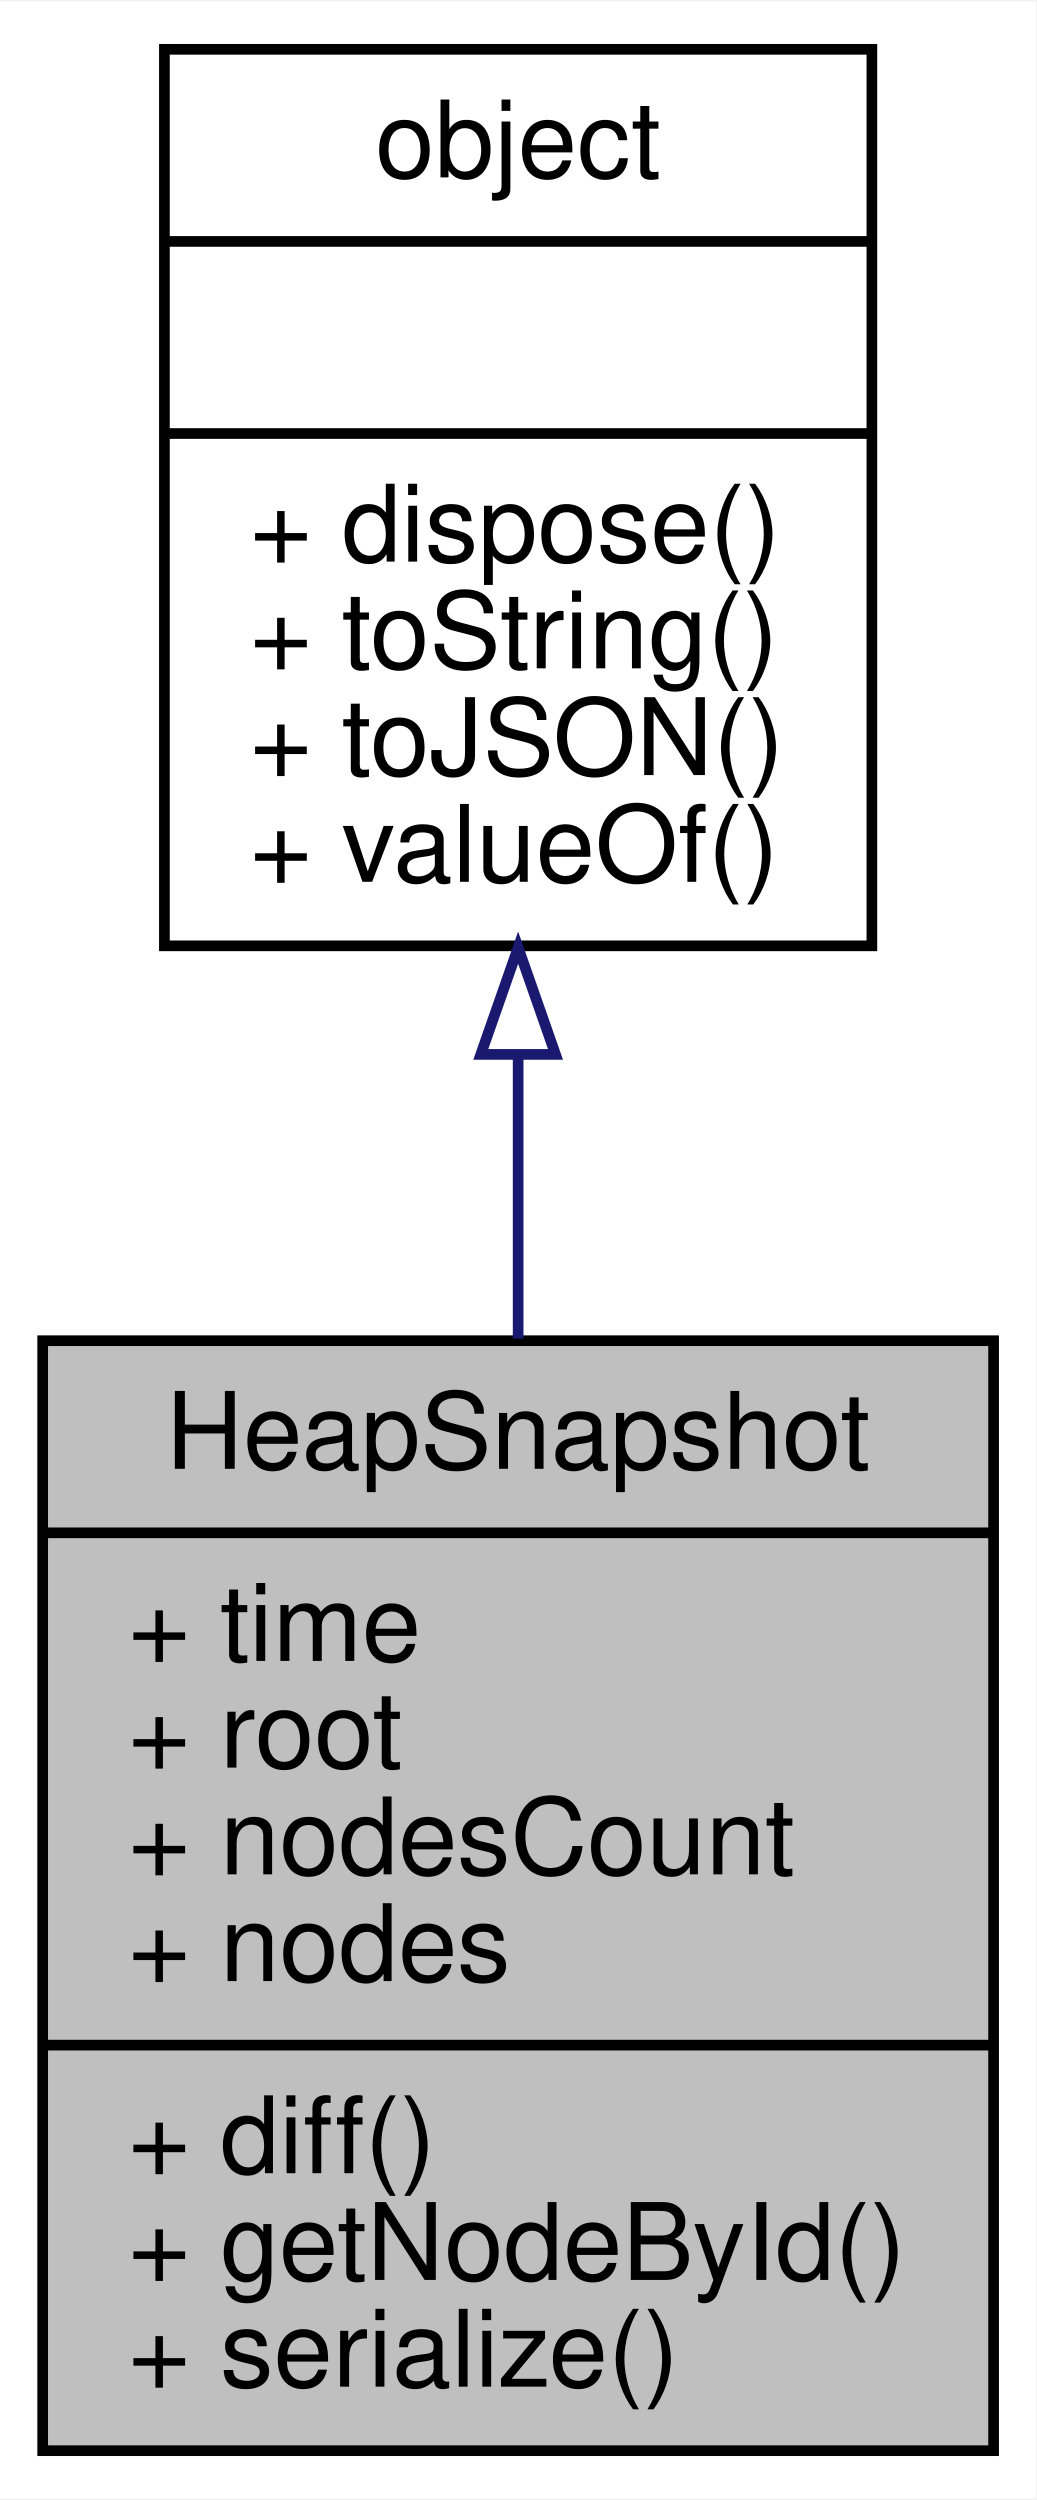
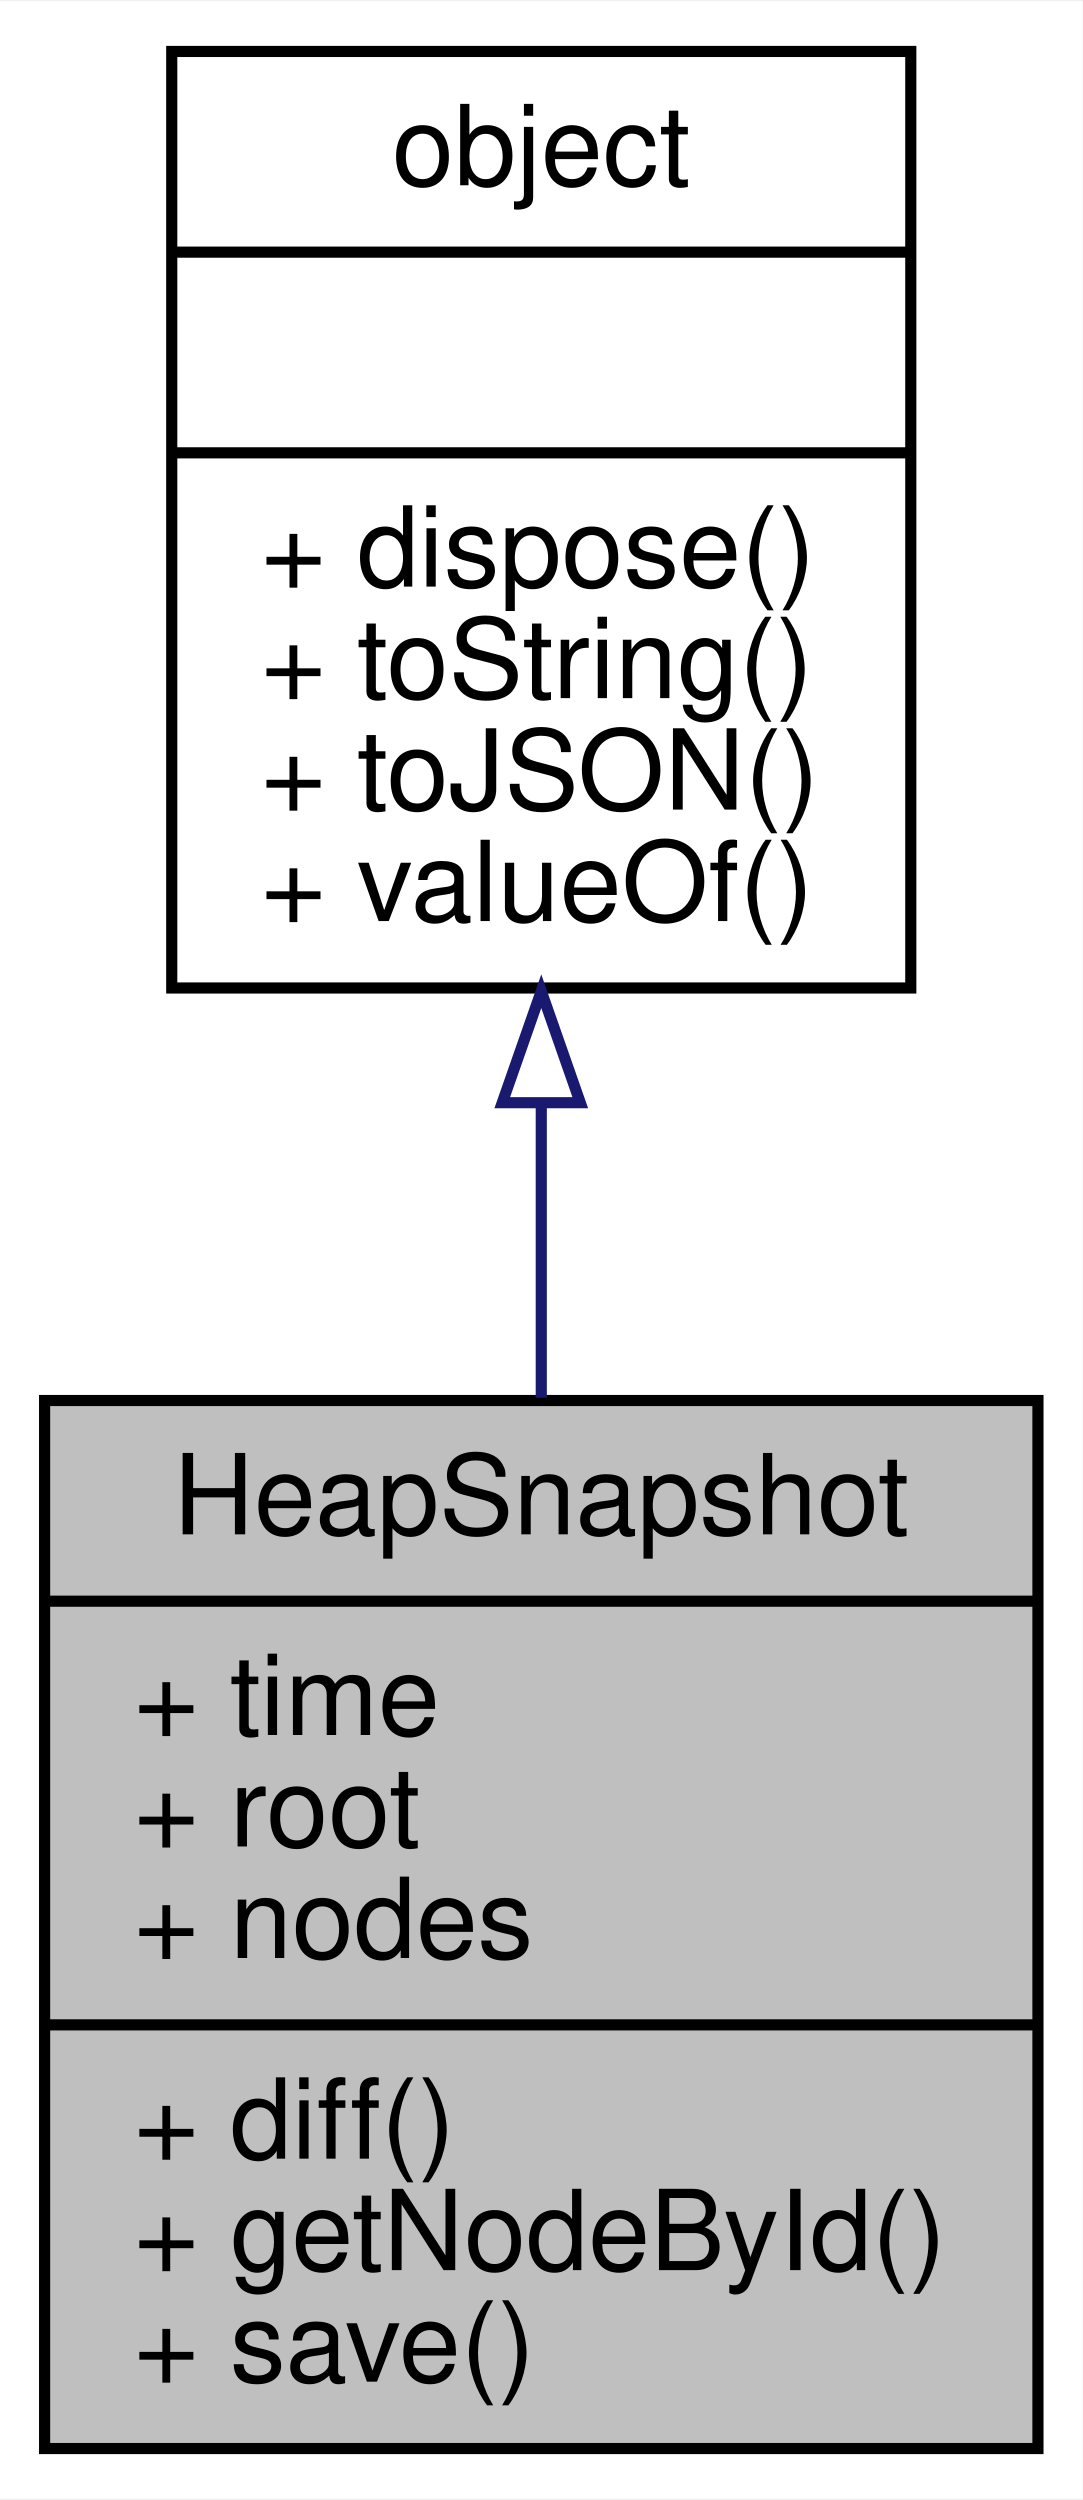
- <svg xmlns="http://www.w3.org/2000/svg" xmlns:xlink="http://www.w3.org/1999/xlink" width="97pt" height="234pt" viewBox="0.00 0.00 97.10 234.00">
-   <g id="graph0" class="graph" transform="scale(1 1) rotate(0) translate(4 230)">
-     <polygon fill="white" stroke="none" points="-4,4 -4,-230 93.096,-230 93.096,4 -4,4" />
+ <svg xmlns="http://www.w3.org/2000/svg" xmlns:xlink="http://www.w3.org/1999/xlink" width="97pt" height="224pt" viewBox="0.00 0.00 97.10 224.00">
+   <g id="graph0" class="graph" transform="scale(1 1) rotate(0) translate(4 220)">
+     <polygon fill="white" stroke="none" points="-4,4 -4,-220 93.096,-220 93.096,4 -4,4" />
    <g id="node1" class="node">
-       <polygon fill="#bfbfbf" stroke="black" points="0,-0.5 0,-104.5 89.096,-104.5 89.096,-0.5 0,-0.5" />
-       <text text-anchor="middle" x="44.548" y="-92.5" font-family="Helvetica,sans-Serif" font-size="10.00">HeapSnapshot</text>
-       <polyline fill="none" stroke="black" points="0,-86.5 89.096,-86.5 " />
-       <text text-anchor="start" x="8" y="-74.5" font-family="Helvetica,sans-Serif" font-size="10.00">+ time</text>
-       <text text-anchor="start" x="8" y="-64.5" font-family="Helvetica,sans-Serif" font-size="10.00">+ root</text>
-       <text text-anchor="start" x="8" y="-54.5" font-family="Helvetica,sans-Serif" font-size="10.00">+ nodesCount</text>
+       <polygon fill="#bfbfbf" stroke="black" points="0,-0.5 0,-94.5 89.096,-94.5 89.096,-0.5 0,-0.5" />
+       <text text-anchor="middle" x="44.548" y="-82.5" font-family="Helvetica,sans-Serif" font-size="10.00">HeapSnapshot</text>
+       <polyline fill="none" stroke="black" points="0,-76.5 89.096,-76.5 " />
+       <text text-anchor="start" x="8" y="-64.5" font-family="Helvetica,sans-Serif" font-size="10.00">+ time</text>
+       <text text-anchor="start" x="8" y="-54.5" font-family="Helvetica,sans-Serif" font-size="10.00">+ root</text>
      <text text-anchor="start" x="8" y="-44.5" font-family="Helvetica,sans-Serif" font-size="10.00">+ nodes</text>
      <polyline fill="none" stroke="black" points="0,-38.5 89.096,-38.5 " />
      <text text-anchor="start" x="8" y="-26.5" font-family="Helvetica,sans-Serif" font-size="10.00">+ diff()</text>
      <text text-anchor="start" x="8" y="-16.5" font-family="Helvetica,sans-Serif" font-size="10.00">+ getNodeById()</text>
-       <text text-anchor="start" x="8" y="-6.5" font-family="Helvetica,sans-Serif" font-size="10.00">+ serialize()</text>
+       <text text-anchor="start" x="8" y="-6.5" font-family="Helvetica,sans-Serif" font-size="10.00">+ save()</text>
    </g>
    <g id="node2" class="node">
      <g id="a_node2">
        <a xlink:href="../../db/d38/interfaceobject.html" target="_top" xlink:title="基础对象，所有对象均继承于此 ">
-           <polygon fill="white" stroke="black" points="11.404,-141.5 11.404,-225.5 77.692,-225.5 77.692,-141.5 11.404,-141.5" />
-           <text text-anchor="middle" x="44.548" y="-213.5" font-family="Helvetica,sans-Serif" font-size="10.00">object</text>
-           <polyline fill="none" stroke="black" points="11.404,-207.5 77.692,-207.5 " />
-           <text text-anchor="middle" x="44.548" y="-195.5" font-family="Helvetica,sans-Serif" font-size="10.00"> </text>
-           <polyline fill="none" stroke="black" points="11.404,-189.5 77.692,-189.5 " />
-           <text text-anchor="start" x="19.404" y="-177.5" font-family="Helvetica,sans-Serif" font-size="10.00">+ dispose()</text>
-           <text text-anchor="start" x="19.404" y="-167.5" font-family="Helvetica,sans-Serif" font-size="10.00">+ toString()</text>
-           <text text-anchor="start" x="19.404" y="-157.5" font-family="Helvetica,sans-Serif" font-size="10.00">+ toJSON()</text>
-           <text text-anchor="start" x="19.404" y="-147.5" font-family="Helvetica,sans-Serif" font-size="10.00">+ valueOf()</text>
+           <polygon fill="white" stroke="black" points="11.404,-131.5 11.404,-215.5 77.692,-215.5 77.692,-131.5 11.404,-131.5" />
+           <text text-anchor="middle" x="44.548" y="-203.5" font-family="Helvetica,sans-Serif" font-size="10.00">object</text>
+           <polyline fill="none" stroke="black" points="11.404,-197.5 77.692,-197.5 " />
+           <text text-anchor="middle" x="44.548" y="-185.5" font-family="Helvetica,sans-Serif" font-size="10.00"> </text>
+           <polyline fill="none" stroke="black" points="11.404,-179.5 77.692,-179.5 " />
+           <text text-anchor="start" x="19.404" y="-167.5" font-family="Helvetica,sans-Serif" font-size="10.00">+ dispose()</text>
+           <text text-anchor="start" x="19.404" y="-157.5" font-family="Helvetica,sans-Serif" font-size="10.00">+ toString()</text>
+           <text text-anchor="start" x="19.404" y="-147.5" font-family="Helvetica,sans-Serif" font-size="10.00">+ toJSON()</text>
+           <text text-anchor="start" x="19.404" y="-137.5" font-family="Helvetica,sans-Serif" font-size="10.00">+ valueOf()</text>
        </a>
      </g>
    </g>
    <g id="edge1" class="edge">
-       <path fill="none" stroke="midnightblue" d="M44.548,-131.261C44.548,-122.517 44.548,-113.434 44.548,-104.691" />
-       <polygon fill="none" stroke="midnightblue" points="41.048,-131.329 44.548,-141.329 48.048,-131.329 41.048,-131.329" />
+       <path fill="none" stroke="midnightblue" d="M44.548,-121.122C44.548,-112.378 44.548,-103.343 44.548,-94.742" />
+       <polygon fill="none" stroke="midnightblue" points="41.048,-121.21 44.548,-131.21 48.048,-121.21 41.048,-121.21" />
    </g>
  </g>
</svg>
